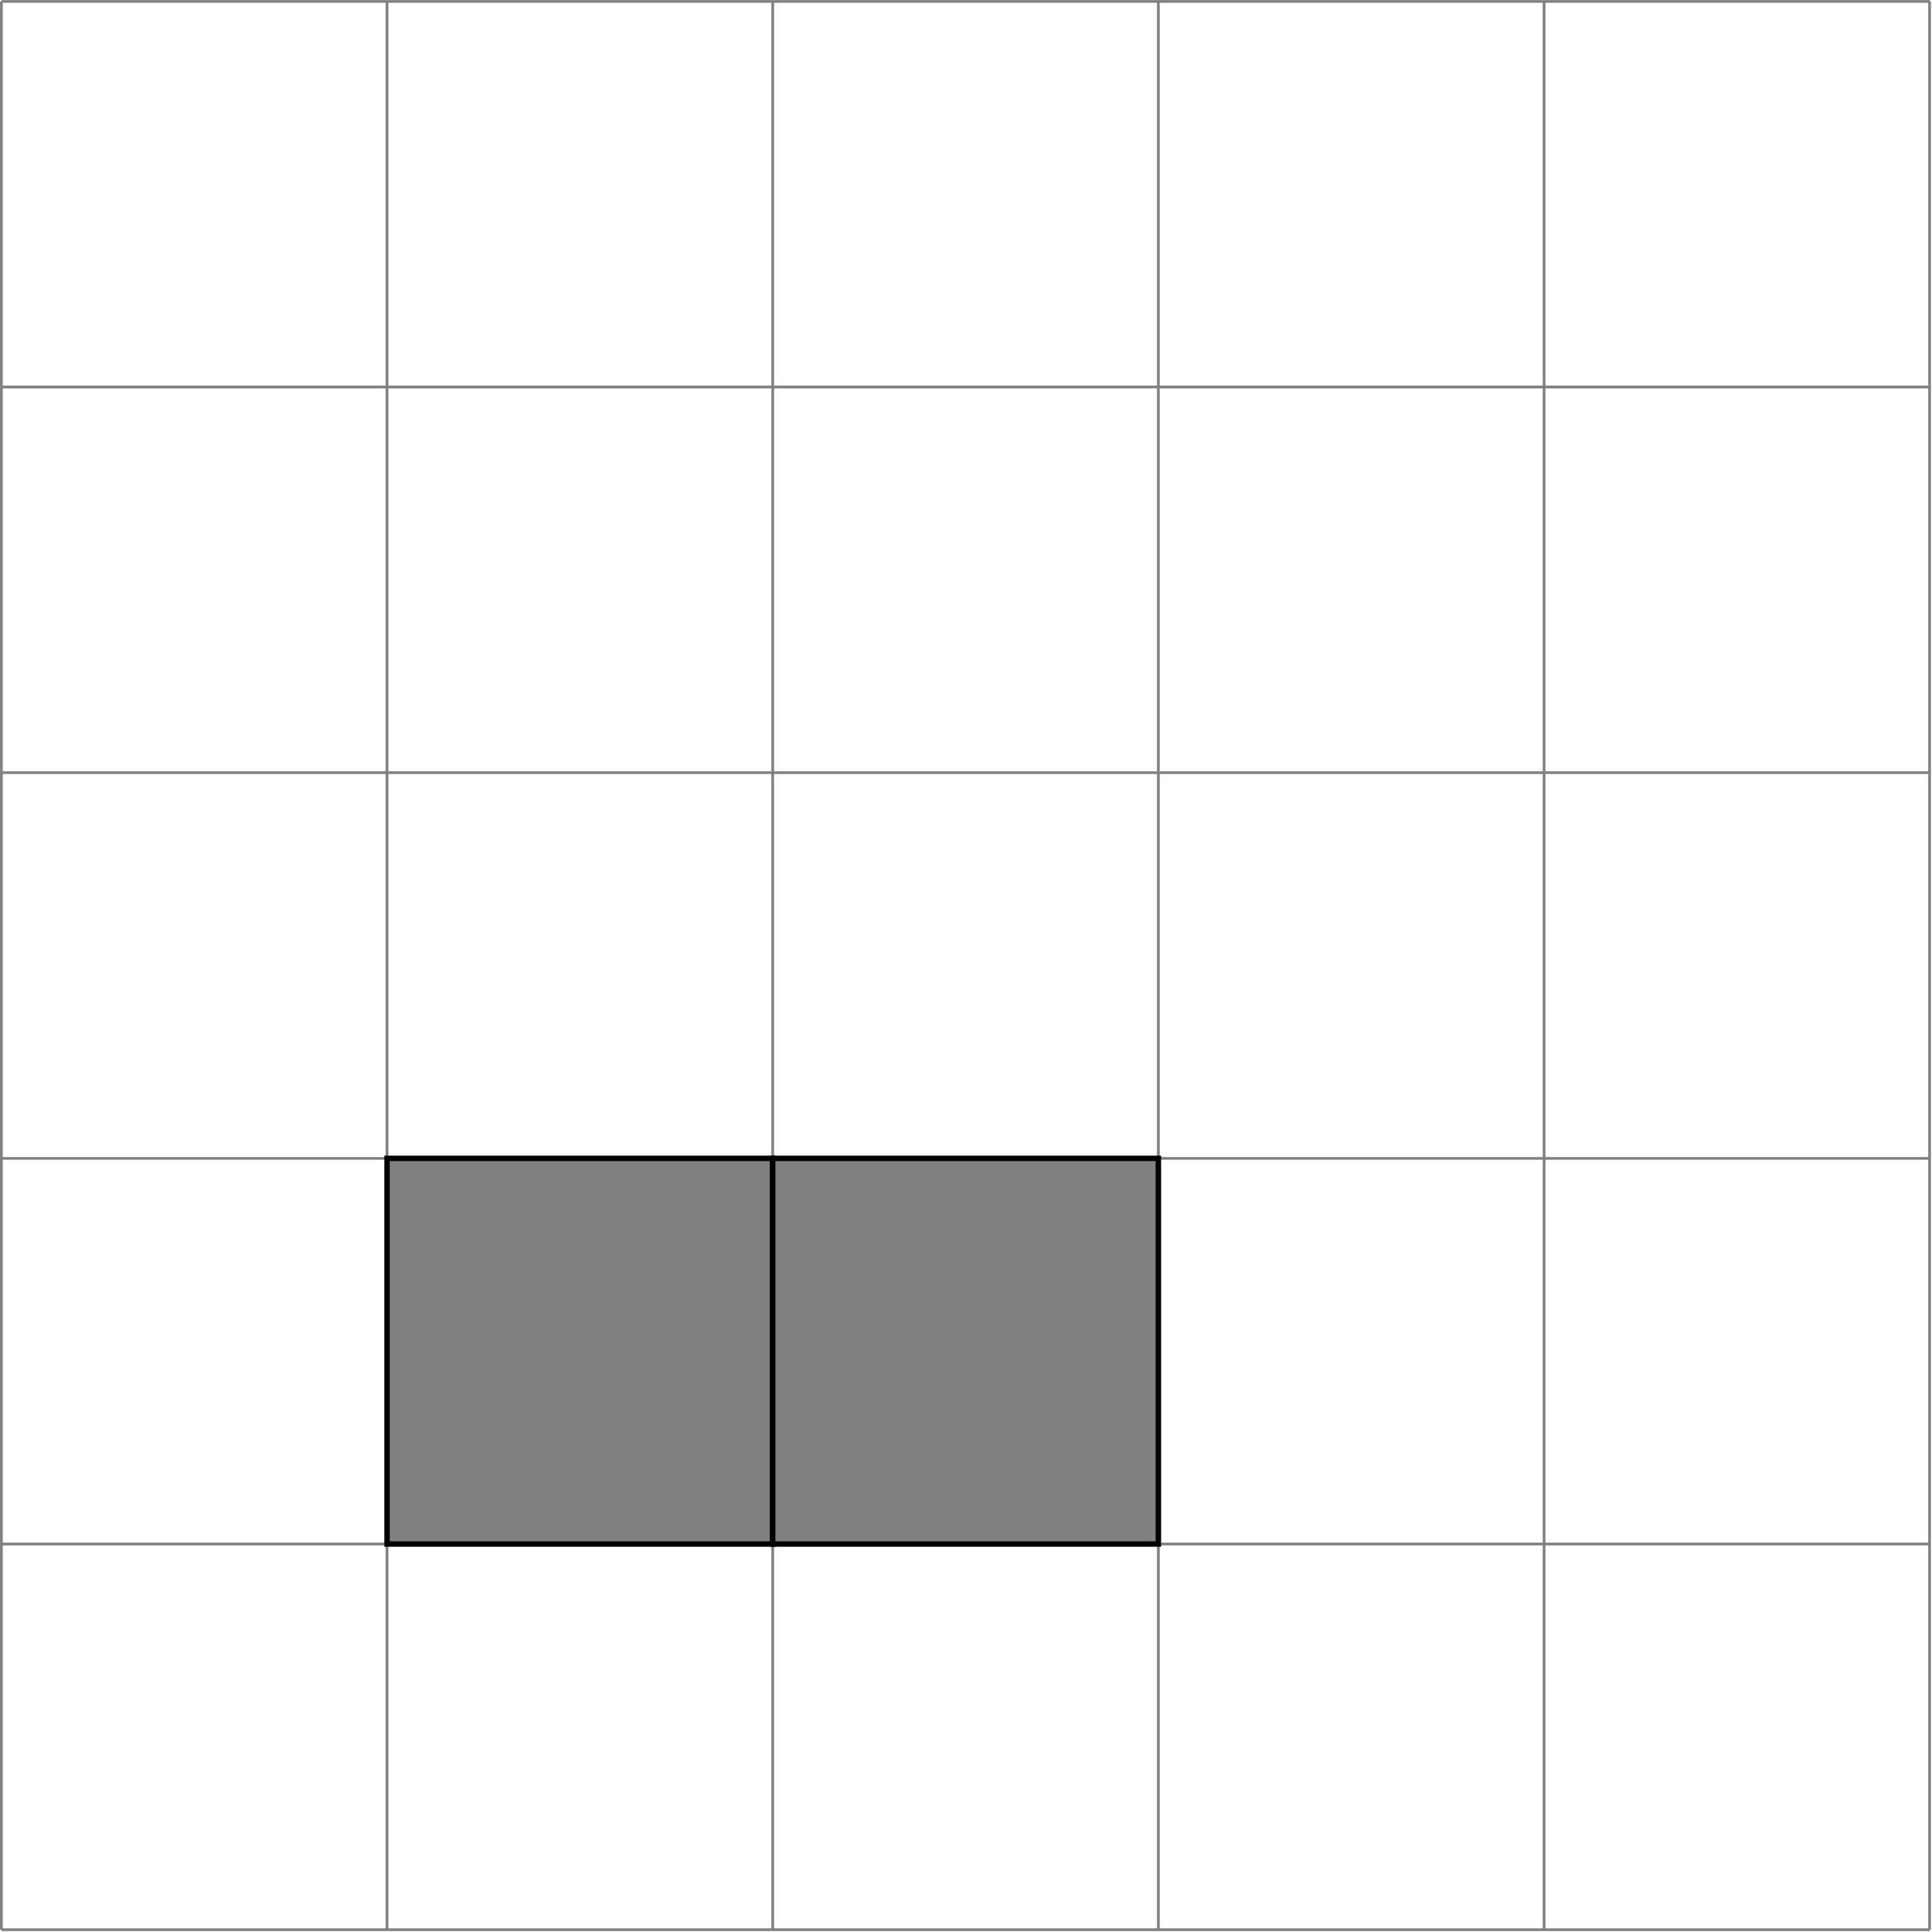
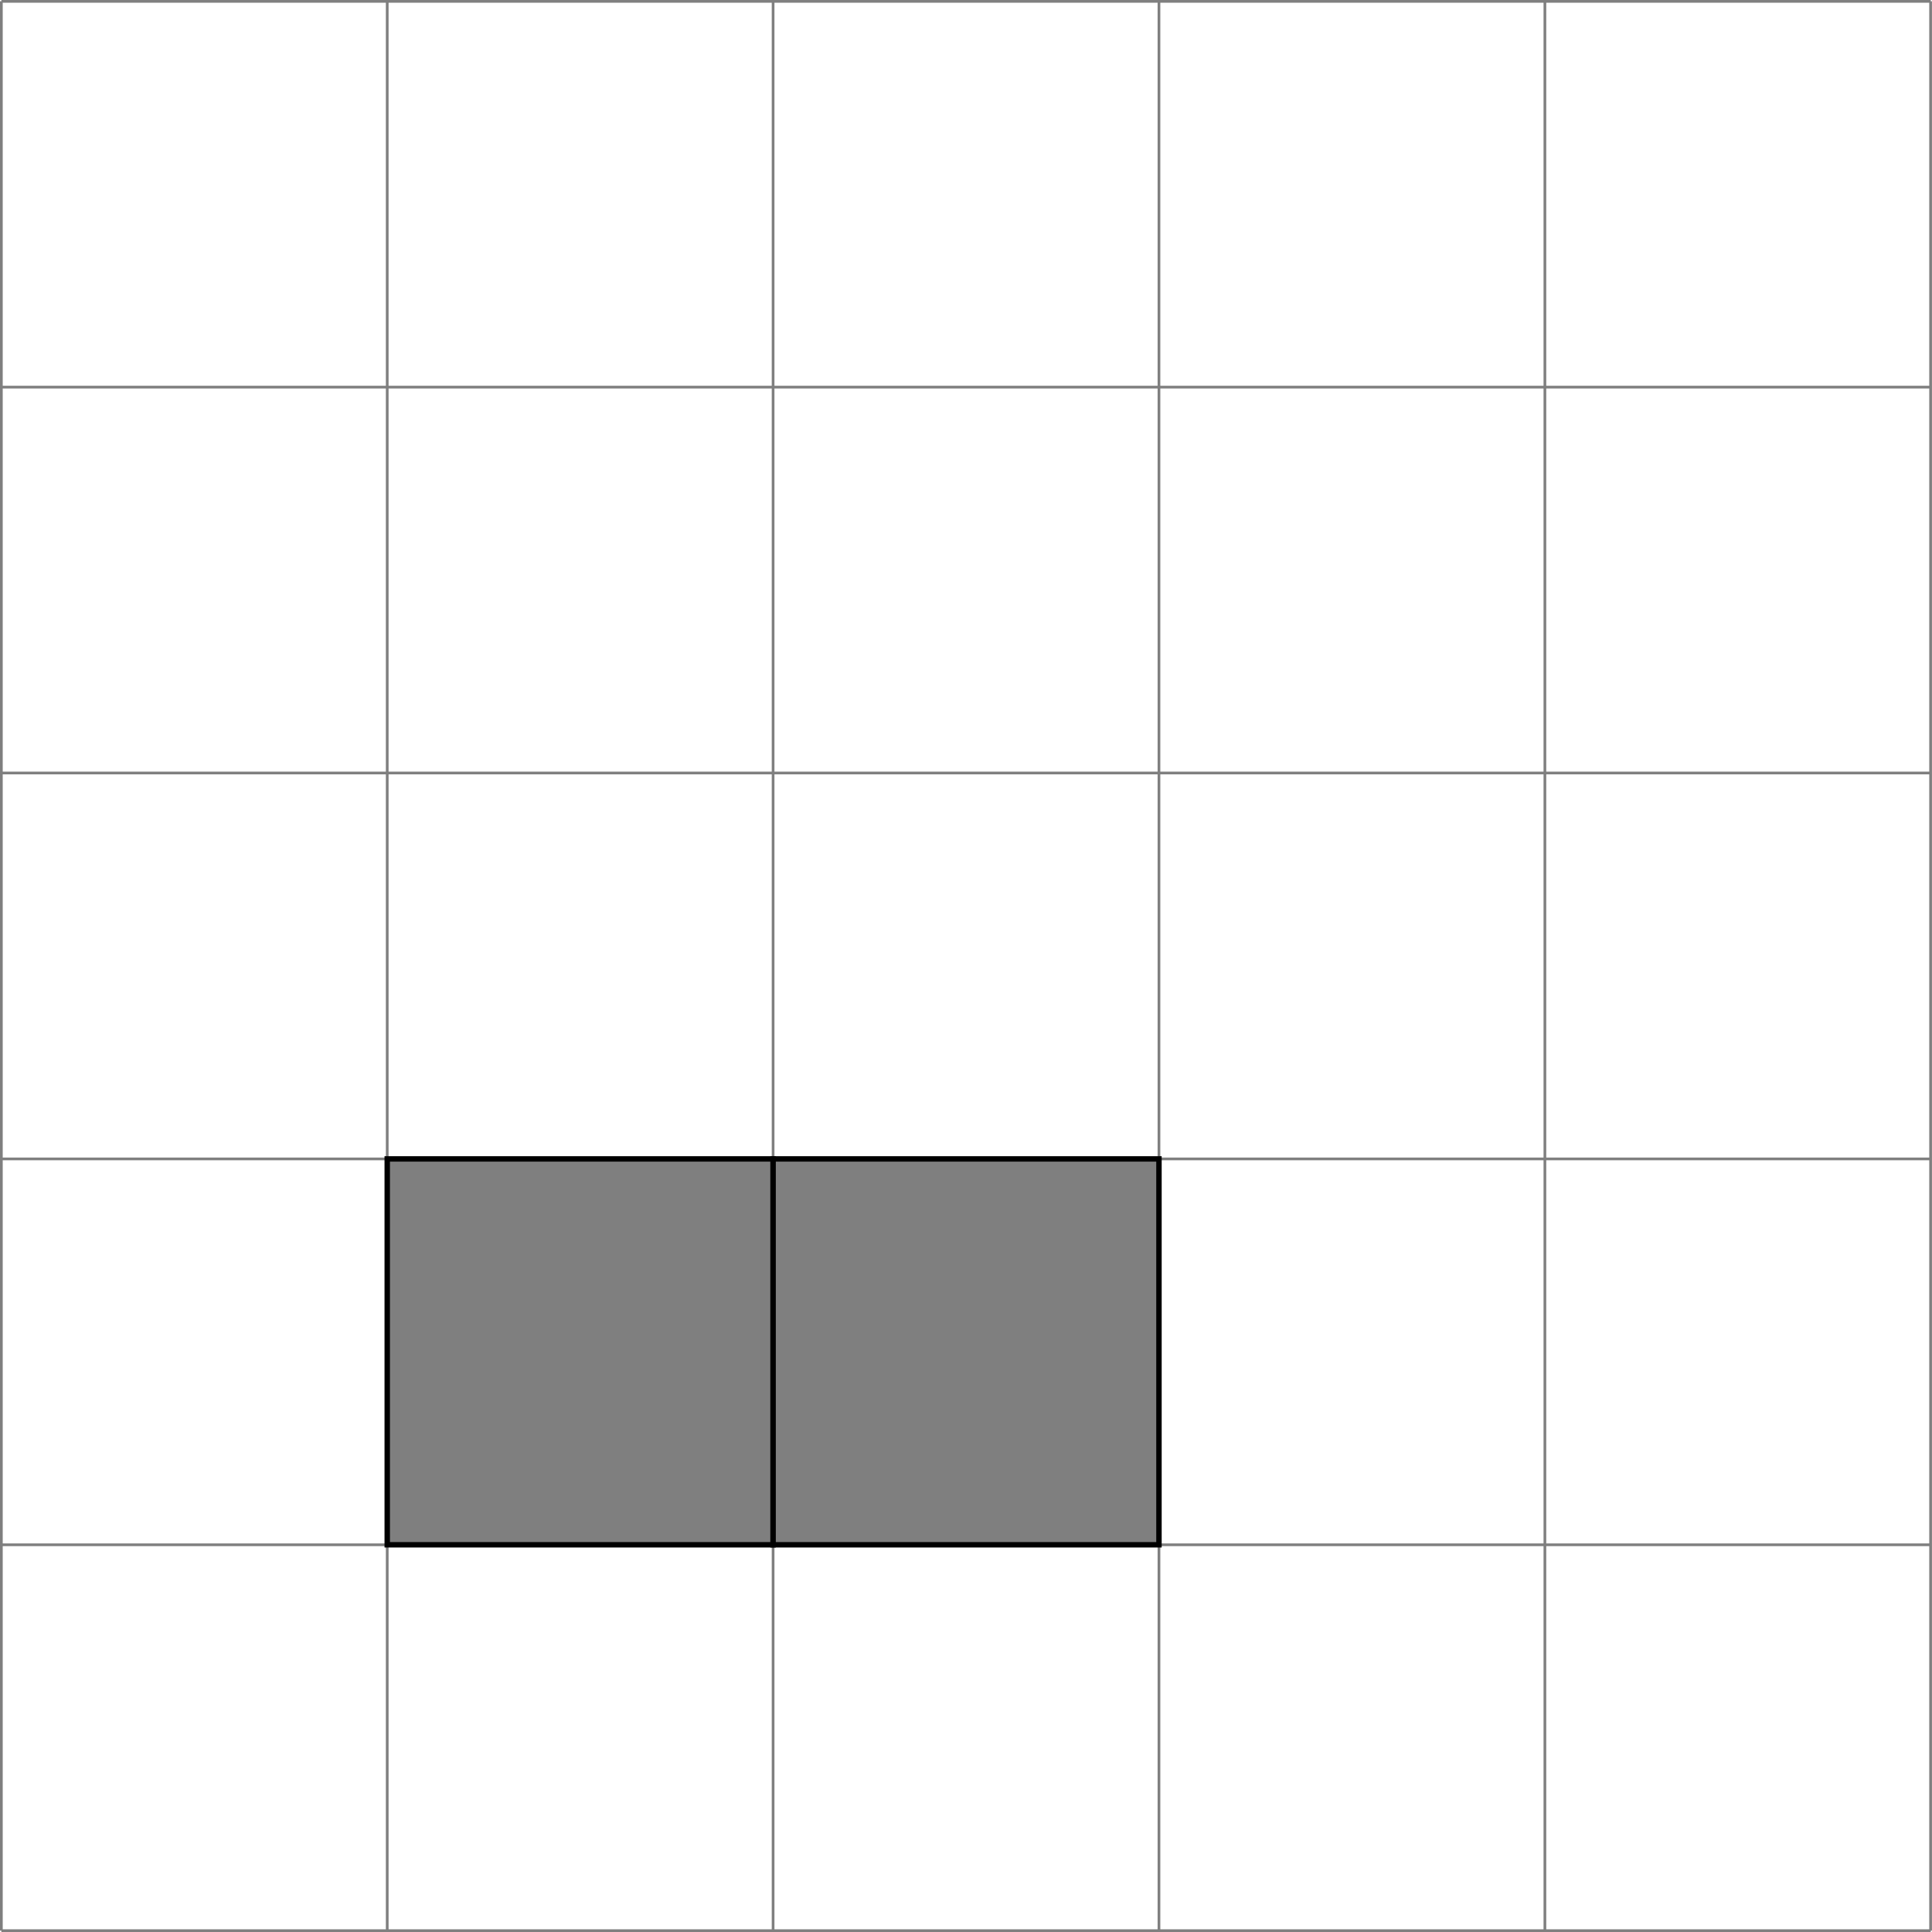
- <svg xmlns="http://www.w3.org/2000/svg" width="141.931" height="141.931" viewBox="0 0 141.931 141.931">
-   <defs>
+ <svg xmlns="http://www.w3.org/2000/svg" width="141.851" height="141.855" viewBox="0 0 141.851 141.855" version="1.1" id="svg15">
+   <defs id="defs5">
    <clipPath id="clip-0">
-       <path clip-rule="nonzero" d="M 0 0 L 141.863 0 L 141.863 141.863 L 0 141.863 Z M 0 0 " />
+       <path clip-rule="nonzero" d="M 0,0 H 141.863 V 141.863 H 0 Z m 0,0" id="path2" />
    </clipPath>
  </defs>
-   <g clip-path="url(#clip-0)">
-     <path fill="none" stroke-width="0.199" stroke-linecap="butt" stroke-linejoin="miter" stroke="rgb(50%, 50%, 50%)" stroke-opacity="1" stroke-miterlimit="10" d="M 0.002 0 L 141.735 0 M 0.002 28.346 L 141.735 28.346 M 0.002 56.692 L 141.735 56.692 M 0.002 85.042 L 141.735 85.042 M 0.002 113.387 L 141.735 113.387 M 0.002 141.725 L 141.735 141.725 M 0.002 0 L 0.002 141.733 M 28.347 0 L 28.347 141.733 M 56.693 0 L 56.693 141.733 M 85.039 0 L 85.039 141.733 M 113.389 0 L 113.389 141.733 M 141.723 0 L 141.723 141.733 " transform="matrix(0.999514, 0, 0, -0.999514, 0.0999514, 141.7621)" />
+   <g clip-path="url(#clip-0)" id="g9" transform="translate(-0.00198591,-0.005904)">
+     <path fill="none" stroke-width="0.199" stroke-linecap="butt" stroke-linejoin="miter" stroke="#7f7f7f" stroke-opacity="1" stroke-miterlimit="10" d="M 0.002,3.63546e-4 H 141.735 M 0.002,28.346 H 141.735 M 0.002,56.692 H 141.735 M 0.002,85.042 H 141.735 M 0.002,113.387 H 141.735 M 0.002,141.725 H 141.735 M 0.002,3.63546e-4 V 141.733 M 28.347,3.63546e-4 V 141.733 M 56.693,3.63546e-4 V 141.733 M 85.039,3.63546e-4 V 141.733 M 113.389,3.63546e-4 V 141.733 M 141.723,3.63546e-4 V 141.733" transform="matrix(0.999514,0,0,-0.999514,0.0999514,141.7621)" id="path7" />
  </g>
-   <path fill-rule="nonzero" fill="rgb(50%, 50%, 50%)" fill-opacity="1" stroke-width="0.399" stroke-linecap="butt" stroke-linejoin="miter" stroke="rgb(0%, 0%, 0%)" stroke-opacity="1" stroke-miterlimit="10" d="M 28.347 28.346 L 28.347 56.692 L 56.693 56.692 L 56.693 28.346 Z M 28.347 28.346 " transform="matrix(0.999514, 0, 0, -0.999514, 0.0999514, 141.7621)" />
-   <path fill-rule="nonzero" fill="rgb(50%, 50%, 50%)" fill-opacity="1" stroke-width="0.399" stroke-linecap="butt" stroke-linejoin="miter" stroke="rgb(0%, 0%, 0%)" stroke-opacity="1" stroke-miterlimit="10" d="M 56.693 28.346 L 56.693 56.692 L 85.039 56.692 L 85.039 28.346 Z M 56.693 28.346 " transform="matrix(0.999514, 0, 0, -0.999514, 0.0999514, 141.7621)" />
+   <path fill-rule="nonzero" fill="#7f7f7f" fill-opacity="1" stroke-width="0.398" stroke-linecap="butt" stroke-linejoin="miter" stroke="#000000" stroke-opacity="1" stroke-miterlimit="10" d="M 28.432,113.424 V 85.092 h 28.332 v 28.332 z m 0,0" id="path11" />
+   <path fill-rule="nonzero" fill="#7f7f7f" fill-opacity="1" stroke-width="0.398" stroke-linecap="butt" stroke-linejoin="miter" stroke="#000000" stroke-opacity="1" stroke-miterlimit="10" d="M 56.764,113.424 V 85.092 h 28.332 v 28.332 z m 0,0" id="path13" />
</svg>
